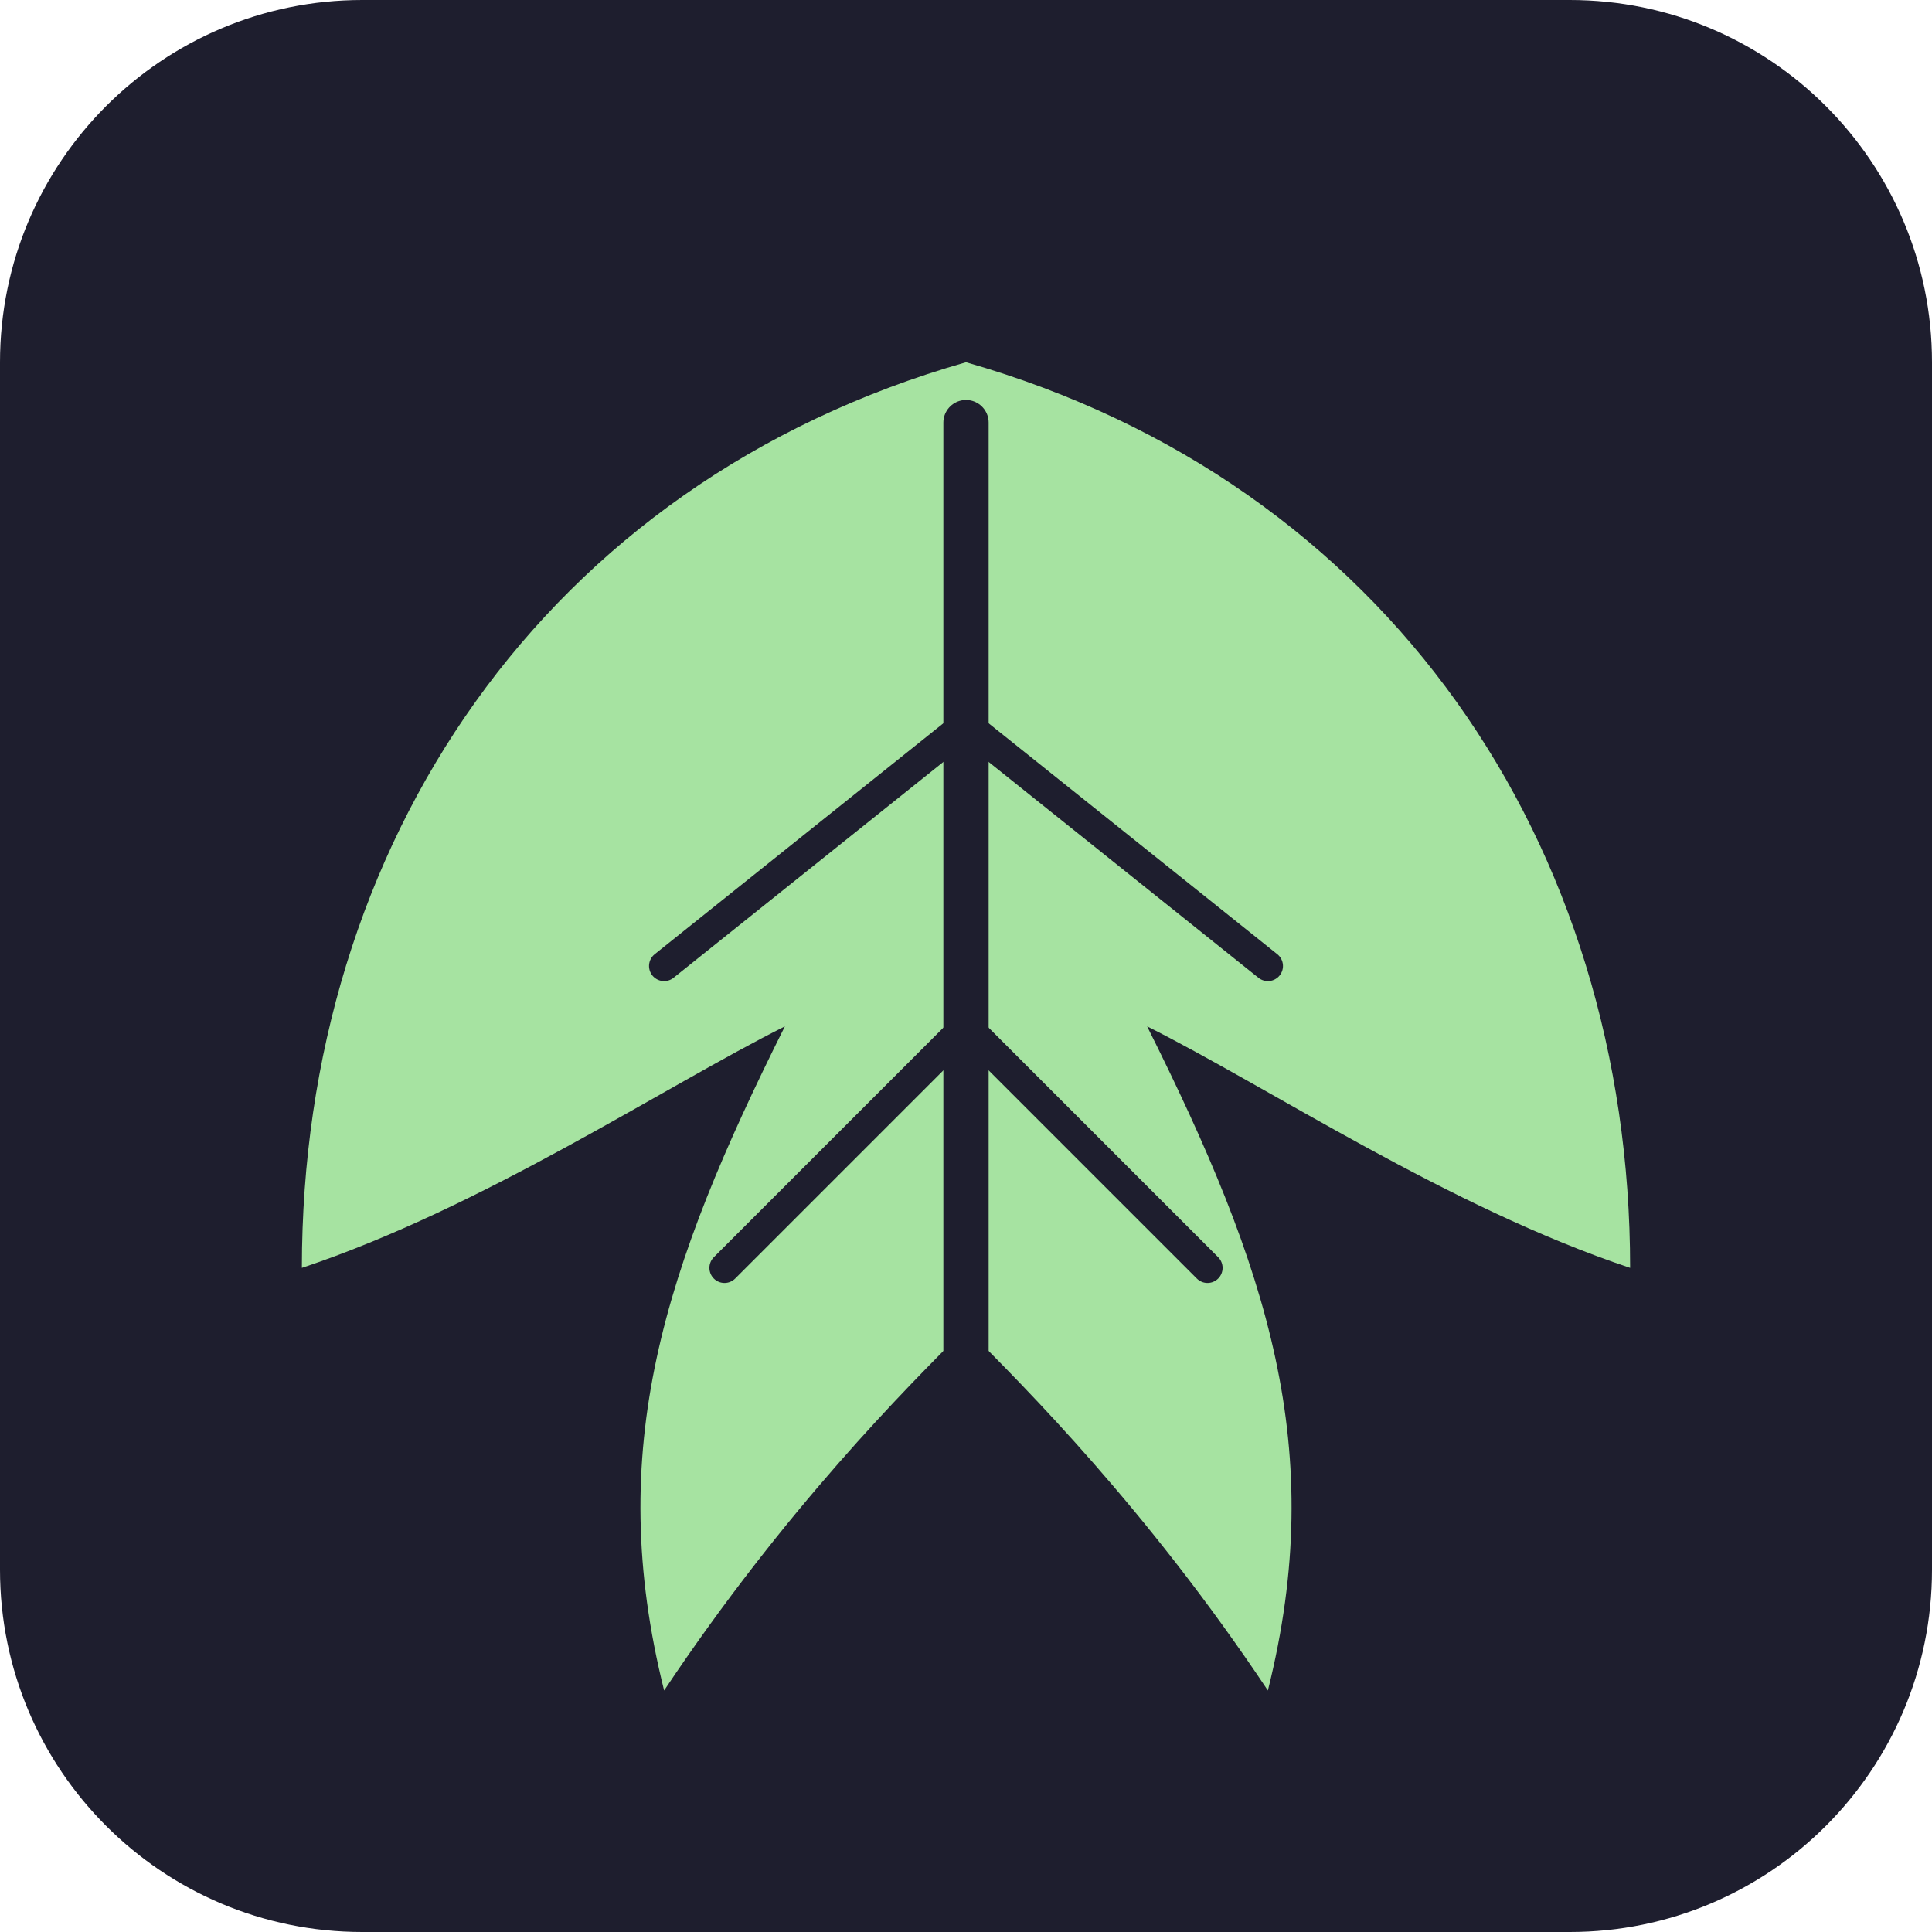
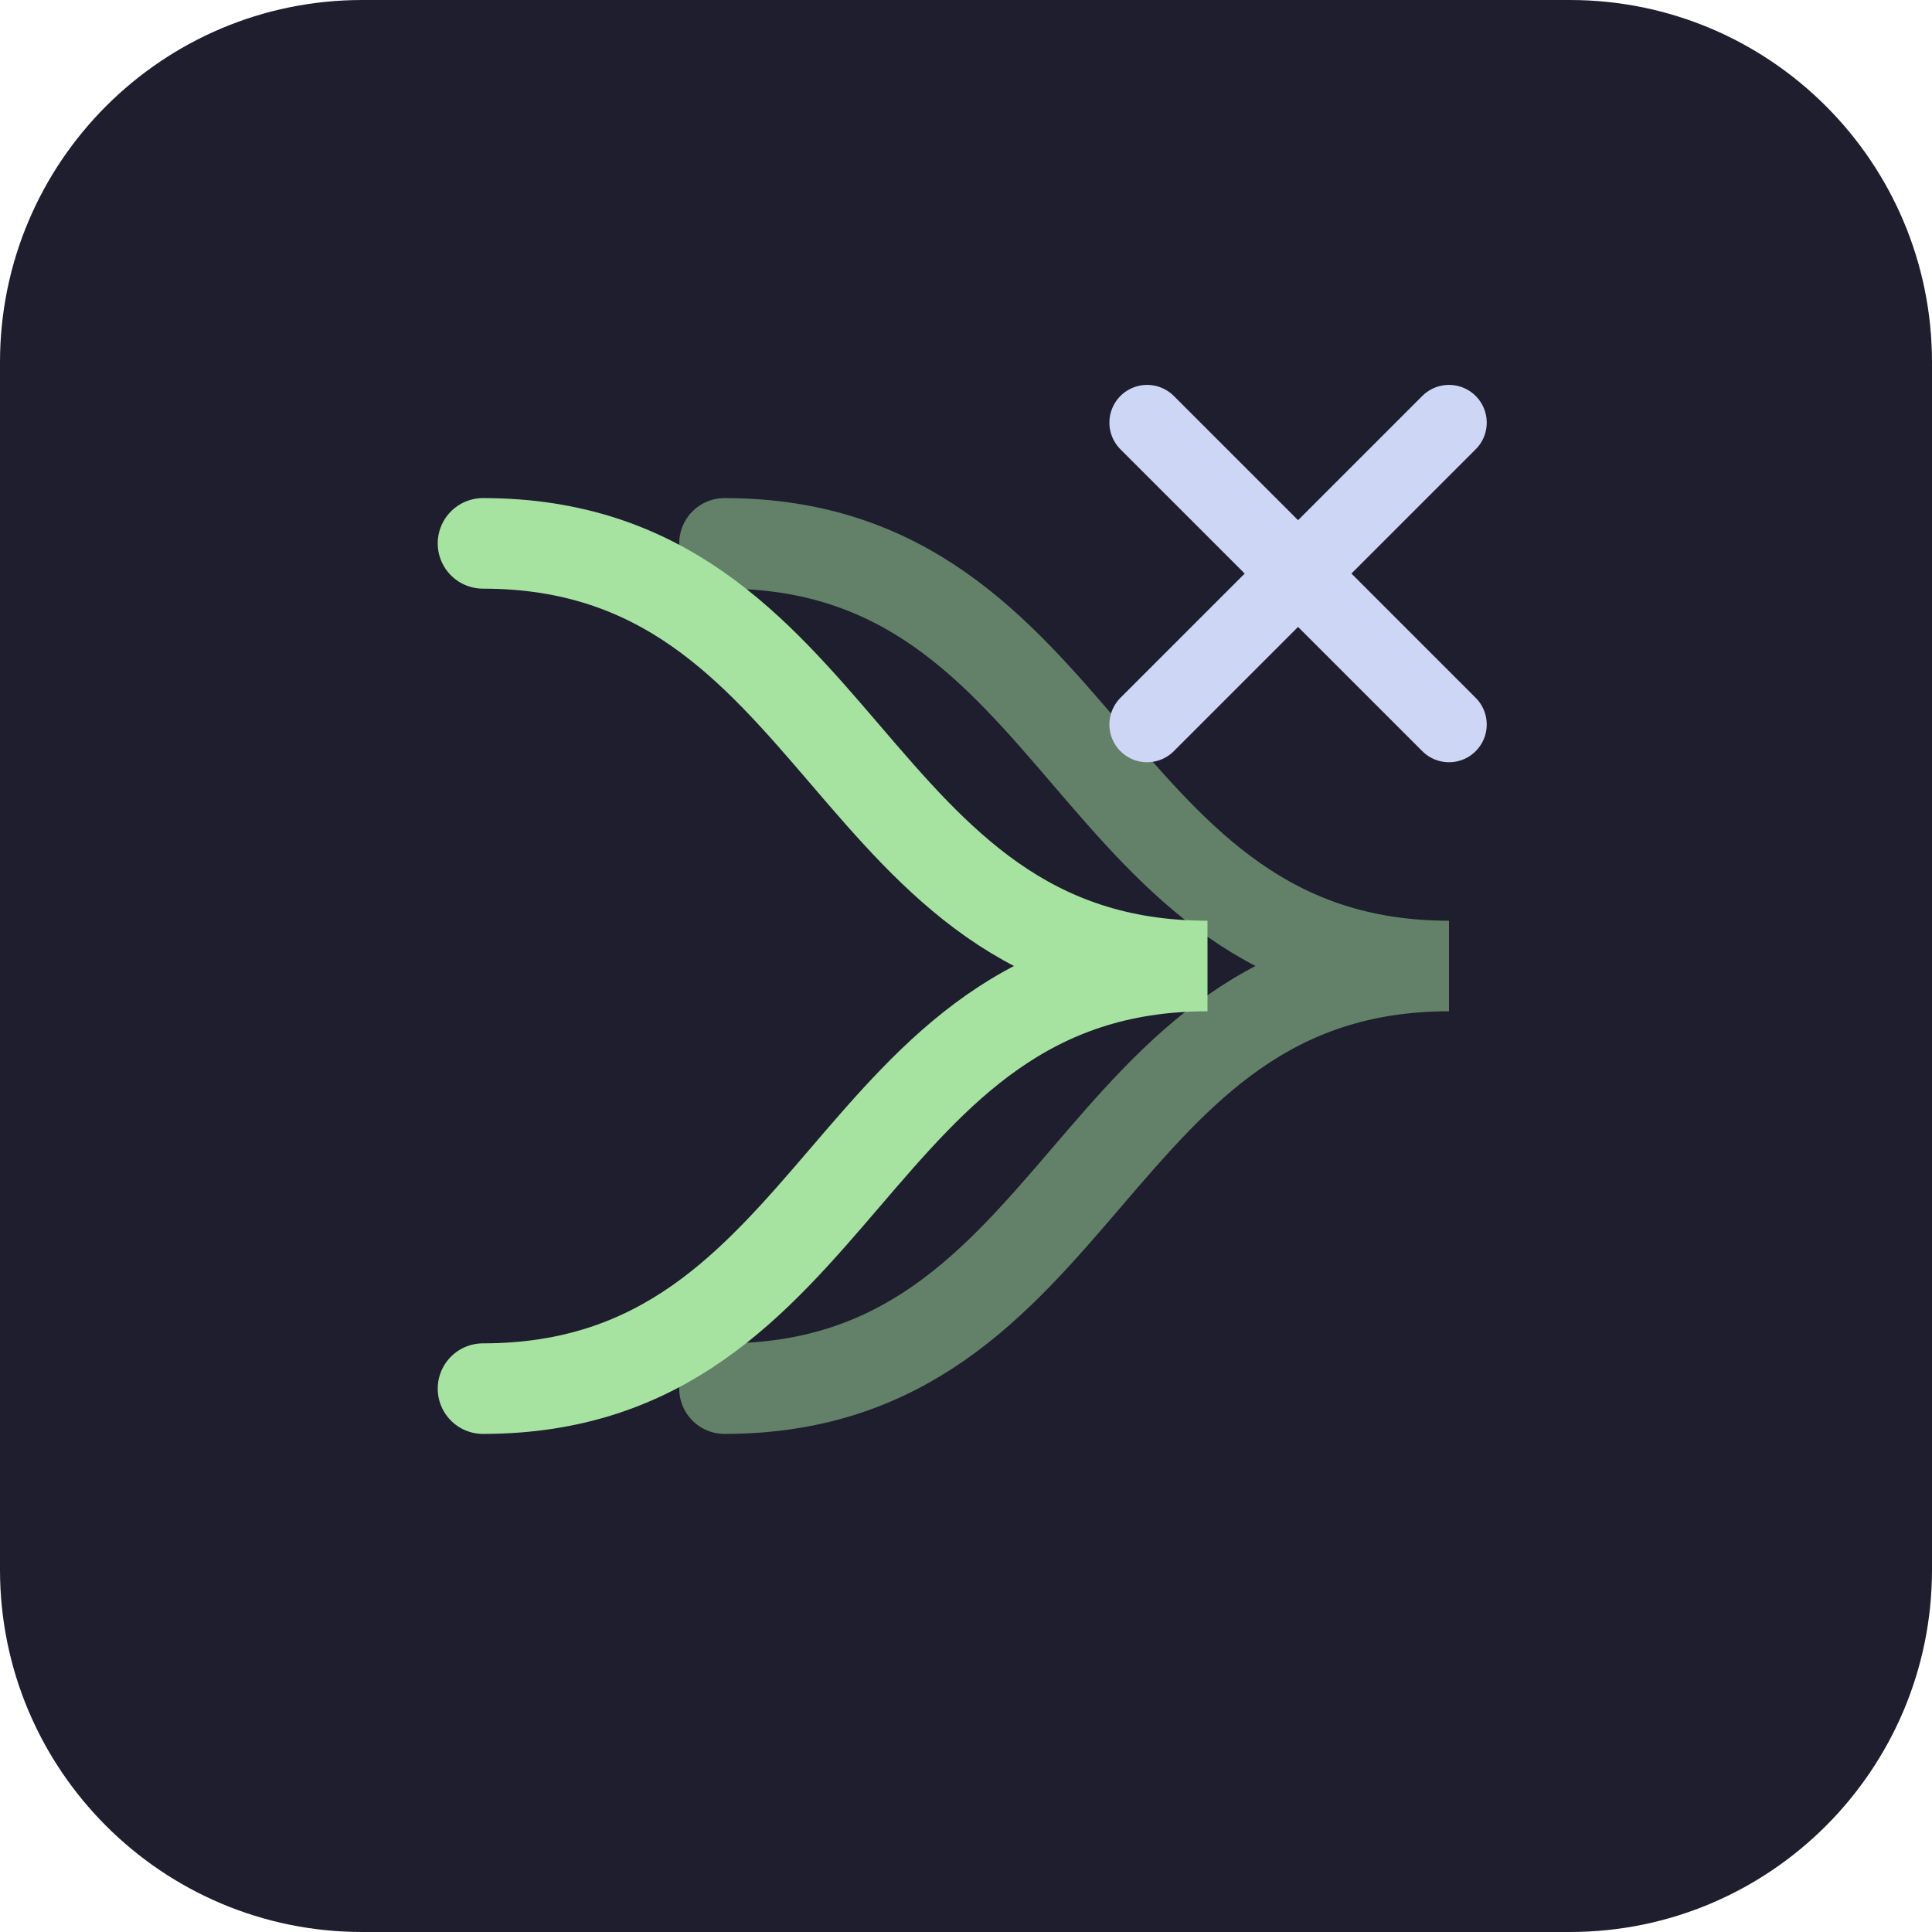
<svg xmlns="http://www.w3.org/2000/svg" viewBox="0 0 64 64">
  <rect width="64" height="64" rx="12" fill="#1e1e2e" />
-   <g transform="translate(32,34)">
-     <path d="M0,-22 C14,-18 22,-6 22,8 C16,6 10,2 6,0 C10,8 12,14 10,22 C6,16 2,12 0,10 C-2,12 -6,16 -10,22 C-12,14 -10,8 -6,0 C-10,2 -16,6 -22,8 C-22,-6 -14,-18 0,-22Z" fill="#a6e3a1" />
-     <line x1="0" y1="-20" x2="0" y2="20" stroke="#1e1e2e" stroke-width="1.5" stroke-linecap="round" />
-     <line x1="0" y1="-10" x2="10" y2="-2" stroke="#1e1e2e" stroke-width="1" stroke-linecap="round" />
-     <line x1="0" y1="-10" x2="-10" y2="-2" stroke="#1e1e2e" stroke-width="1" stroke-linecap="round" />
-     <line x1="0" y1="0" x2="8" y2="8" stroke="#1e1e2e" stroke-width="1" stroke-linecap="round" />
-     <line x1="0" y1="0" x2="-8" y2="8" stroke="#1e1e2e" stroke-width="1" stroke-linecap="round" />
-   </g>
+   <path d="M16,18 C28,18 28,32 40,32 C28,32 28,46 16,46" fill="none" stroke="#a6e3a1" stroke-width="3" stroke-linecap="round" />
+   <path d="M24,18 C36,18 36,32 48,32 C36,32 36,46 24,46" fill="none" stroke="#a6e3a1" stroke-width="3" stroke-linecap="round" opacity="0.5" />
+   <path d="M38,14 L48,24" stroke="#cdd6f4" stroke-width="2.5" stroke-linecap="round" />
+   <path d="M48,14 L38,24" stroke="#cdd6f4" stroke-width="2.5" stroke-linecap="round" />
</svg>
